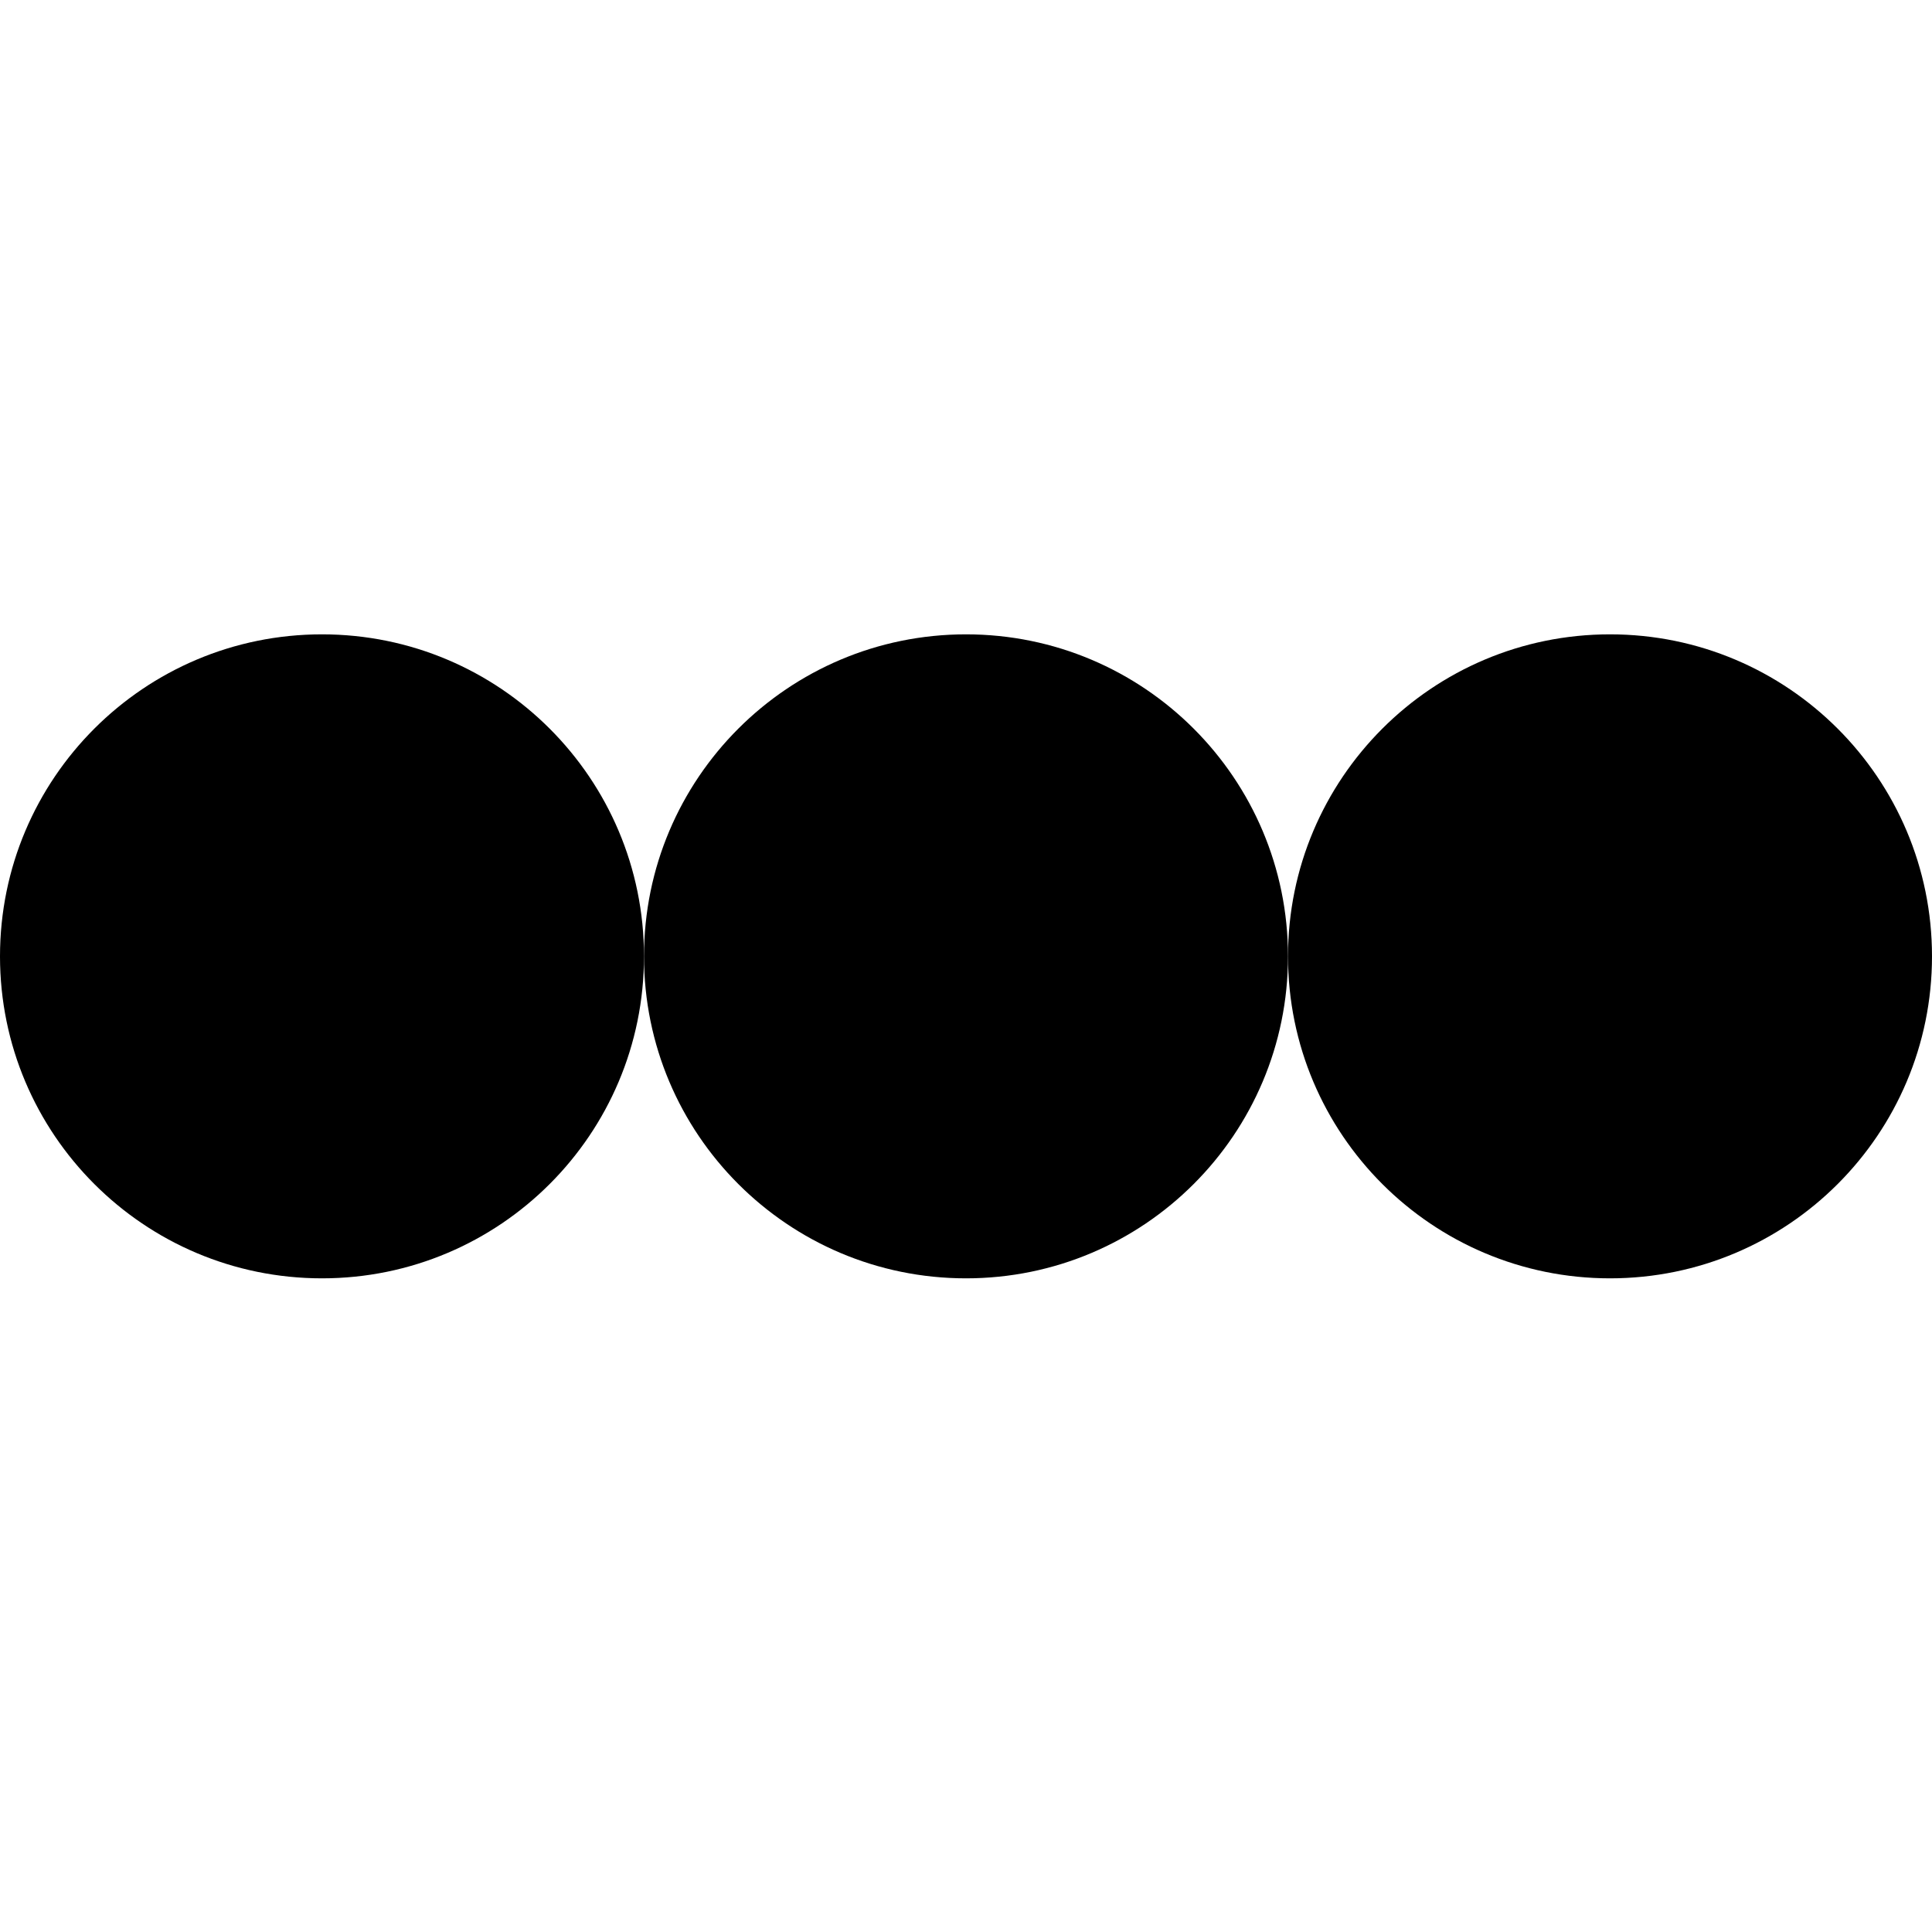
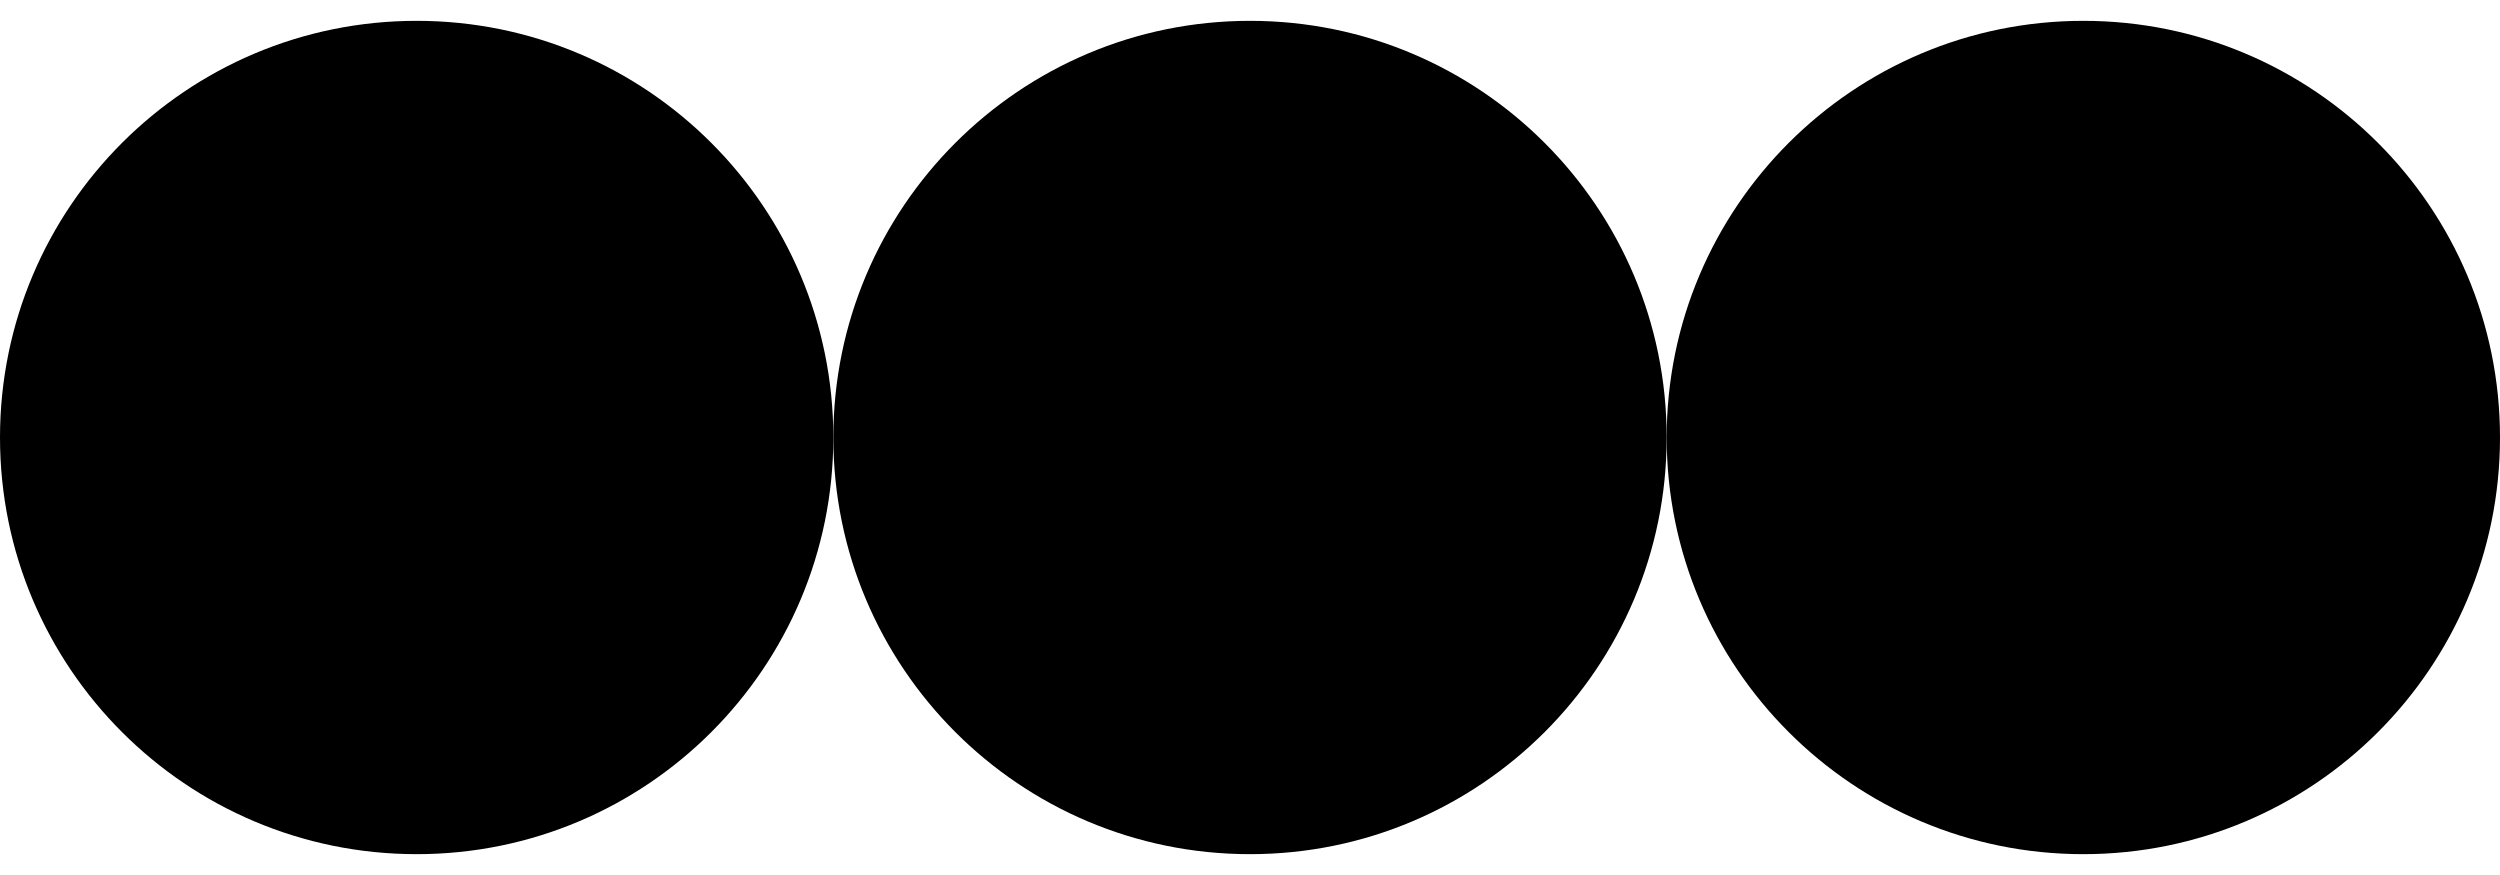
- <svg xmlns="http://www.w3.org/2000/svg" width="200" height="200">
-   <circle r="33.333" cx="33.333" cy="99" />
-   <circle r="33.333" cx="166.667" cy="99" />
-   <circle r="33.333" cx="100" cy="99" />
+ <svg xmlns="http://www.w3.org/2000/svg" width="200" height="70">
+   <circle r="33.333" cx="33.333" cy="35" />
+   <circle r="33.333" cx="166.667" cy="35" />
+   <circle r="33.333" cx="100" cy="35" />
</svg>
